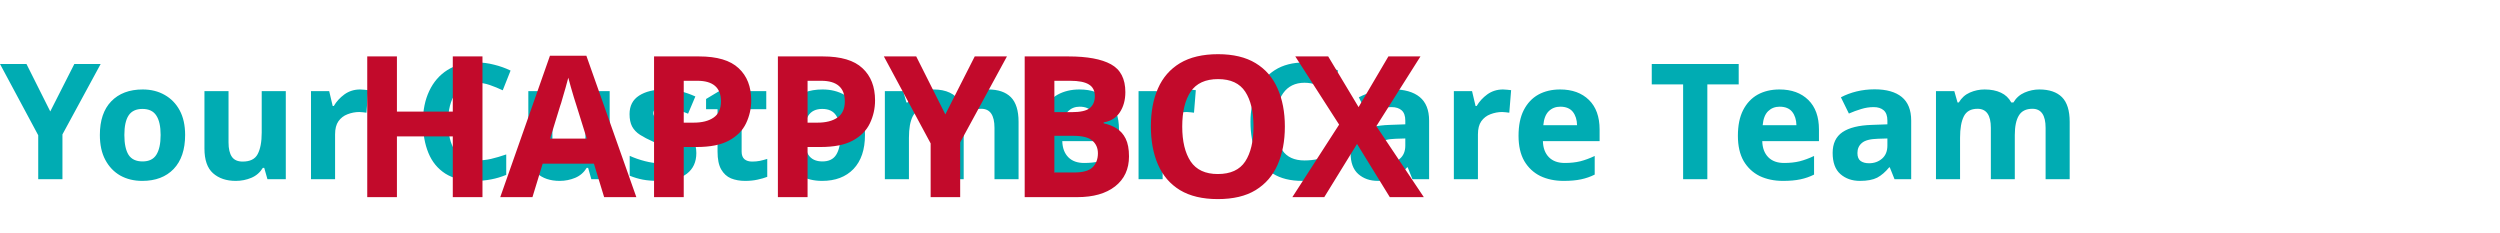
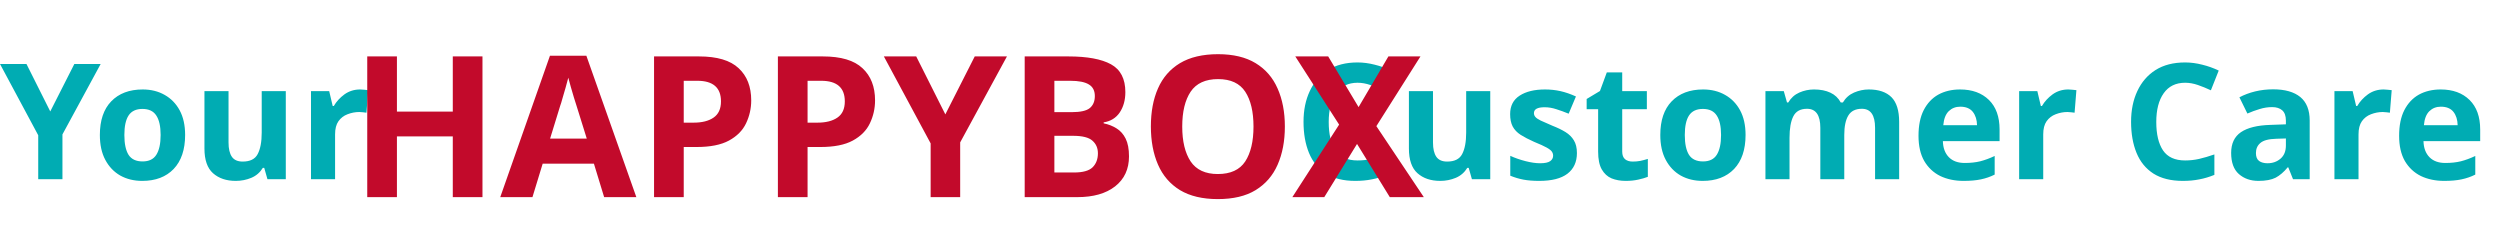
<svg xmlns="http://www.w3.org/2000/svg" width="279" height="26" viewBox="0 0 279 26">
  <defs>
    <style>.a{fill:#00acb3;font-size:18px;font-family:Calibri-Bold, Calibri;}.a,.b{font-weight:700;}.b{fill:#c20a2b;font-size:22px;font-family:AgencyFB-Bold, Agency FB;}</style>
  </defs>
  <g transform="translate(-190 -746.547)">
    <text class="a" transform="translate(190 749.547)">
-       <tspan x="0" y="17" xml:space="preserve">Your Customer Care Team</tspan>
+       <tspan x="0" y="17" xml:space="preserve">Your                      Customer Care Team</tspan>
    </text>
    <text class="b" transform="translate(229 746.547)">
      <tspan x="0" y="22">HAPPYBOX</tspan>
    </text>
  </g>
</svg>
